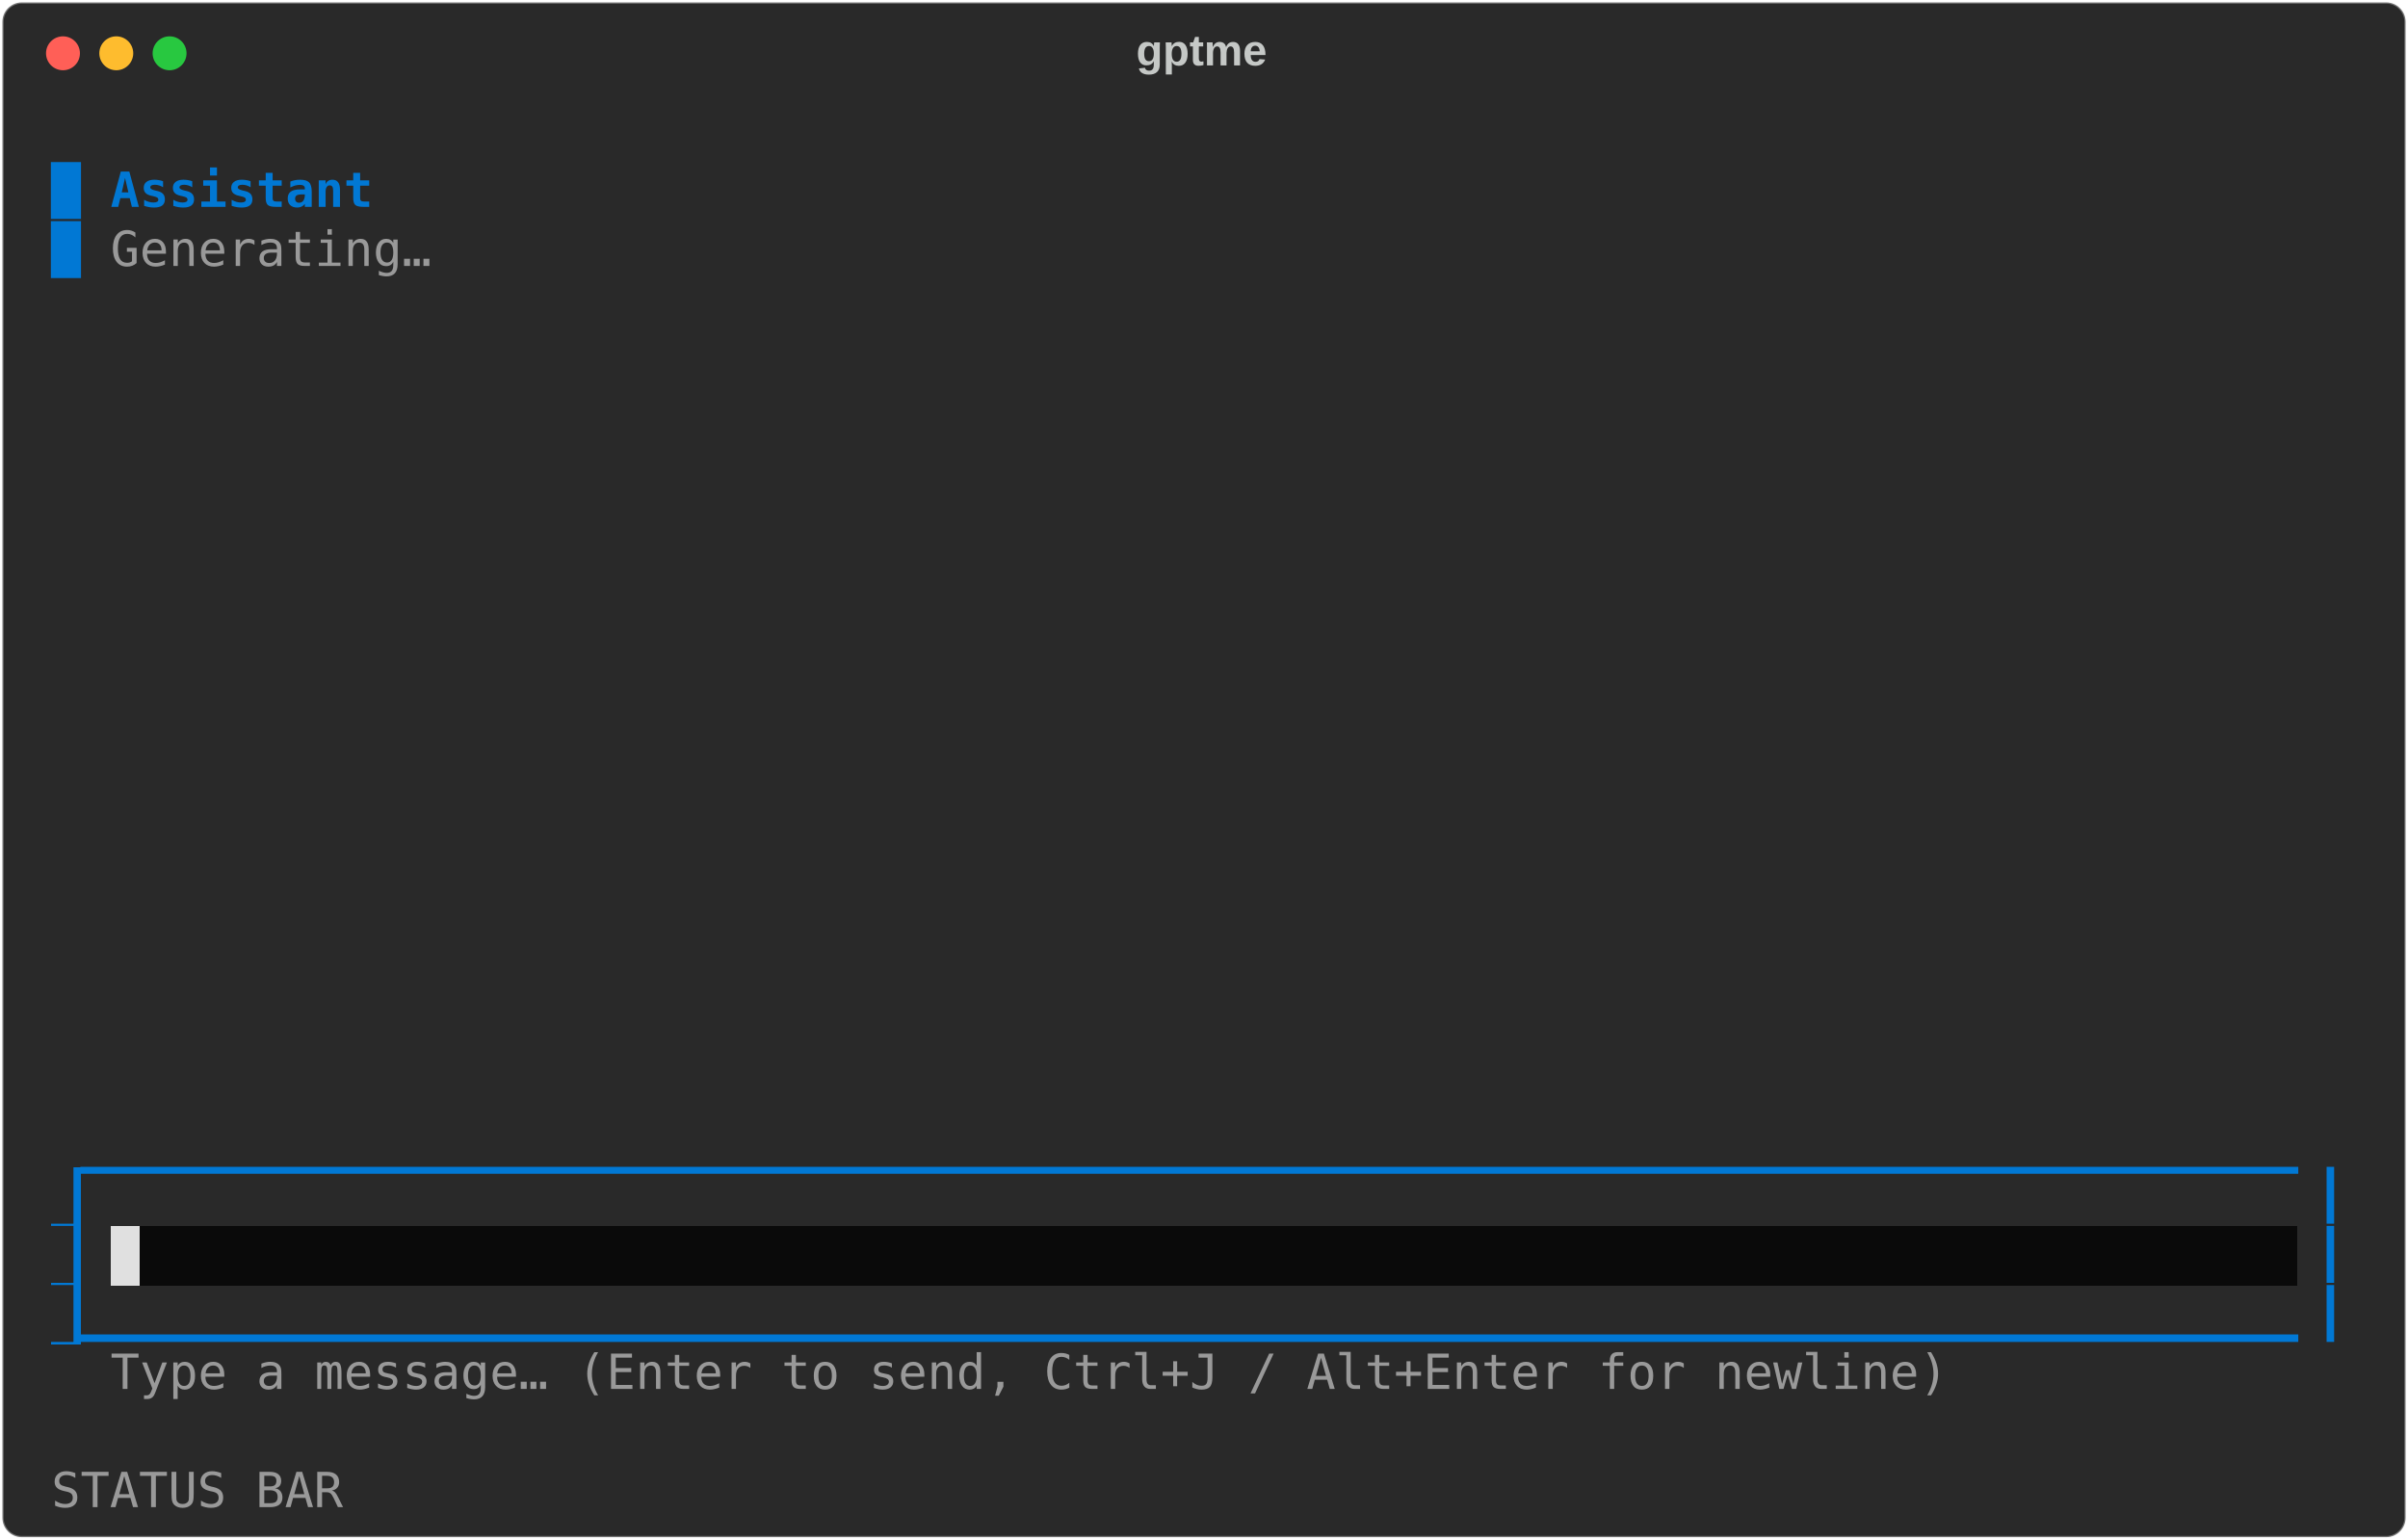
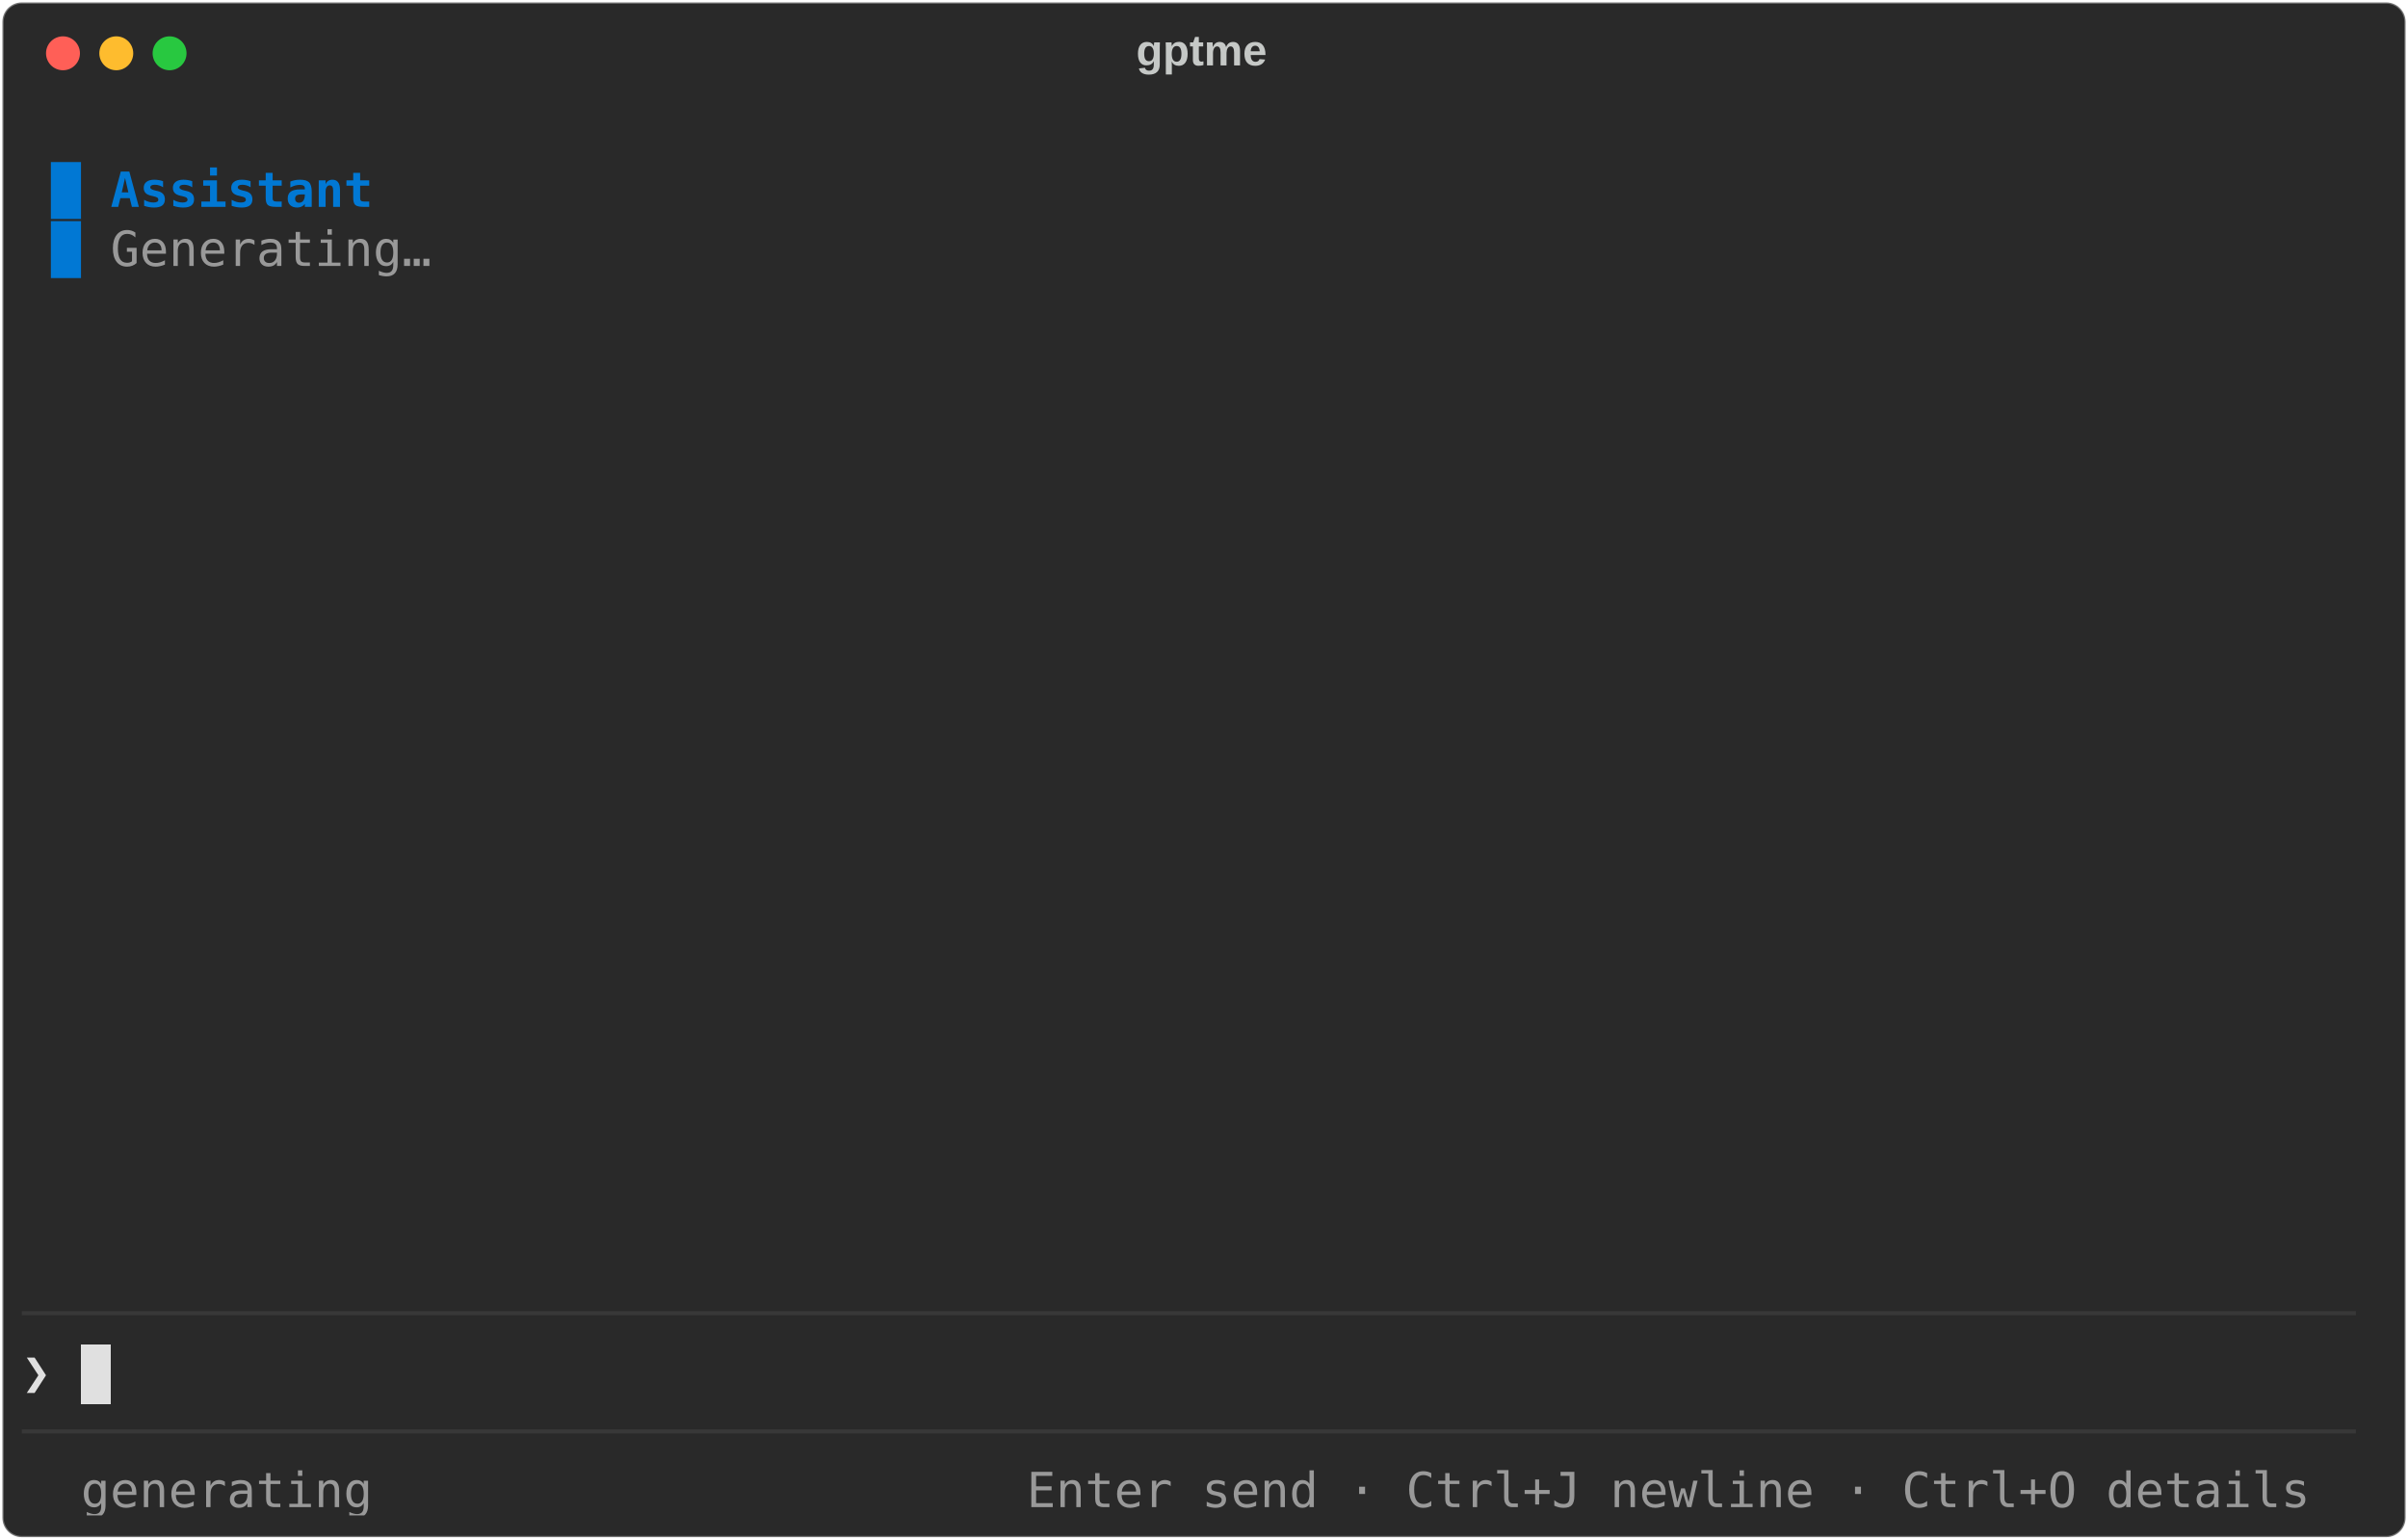
<svg xmlns="http://www.w3.org/2000/svg" class="rich-terminal" viewBox="0 0 994 635.6">
  <style>@font-face {
        font-family: "Fira Code";
        src: local("FiraCode-Regular"),
                url("https://cdnjs.cloudflare.com/ajax/libs/firacode/6.2.0/woff2/FiraCode-Regular.woff2") format("woff2"),
                url("https://cdnjs.cloudflare.com/ajax/libs/firacode/6.2.0/woff/FiraCode-Regular.woff") format("woff");
        font-style: normal;
        font-weight: 400;
    }
    @font-face {
        font-family: "Fira Code";
        src: local("FiraCode-Bold"),
                url("https://cdnjs.cloudflare.com/ajax/libs/firacode/6.2.0/woff2/FiraCode-Bold.woff2") format("woff2"),
                url("https://cdnjs.cloudflare.com/ajax/libs/firacode/6.2.0/woff/FiraCode-Bold.woff") format("woff");
        font-style: bold;
        font-weight: 700;
    }

    .terminal-HASH-matrix {
        font-family: Fira Code, monospace;
        font-size: 20px;
        line-height: 24.4px;
        font-variant-east-asian: full-width;
    }

    .terminal-HASH-title {
        font-size: 18px;
        font-weight: bold;
        font-family: arial;
    }

    .terminal-HASH-r1 { fill: #c5c8c6 }
.terminal-HASH-r2 { fill: #0178d4 }
.terminal-HASH-r3 { fill: #0178d4;font-weight: bold }
.terminal-HASH-r4 { fill: #999999 }
- .terminal-HASH-r5 { fill: #292929 }
- .terminal-HASH-r6 { fill: #121212 }
- .terminal-HASH-r7 { fill: #e0e0e0 }
+ .terminal-HASH-r5 { fill: #383838 }
+ .terminal-HASH-r6 { fill: #e0e0e0 }
+ .terminal-HASH-r7 { fill: #121212 }
    </style>
  <defs>
    <clipPath id="terminal-HASH-clip-terminal">
      <rect x="0" y="0" width="975.0" height="584.6" />
    </clipPath>
    <clipPath id="terminal-HASH-line-0">
      <rect x="0" y="1.5" width="976" height="24.65" />
    </clipPath>
    <clipPath id="terminal-HASH-line-1">
      <rect x="0" y="25.9" width="976" height="24.65" />
    </clipPath>
    <clipPath id="terminal-HASH-line-2">
      <rect x="0" y="50.3" width="976" height="24.65" />
    </clipPath>
    <clipPath id="terminal-HASH-line-3">
      <rect x="0" y="74.7" width="976" height="24.65" />
    </clipPath>
    <clipPath id="terminal-HASH-line-4">
      <rect x="0" y="99.1" width="976" height="24.65" />
    </clipPath>
    <clipPath id="terminal-HASH-line-5">
      <rect x="0" y="123.5" width="976" height="24.65" />
    </clipPath>
    <clipPath id="terminal-HASH-line-6">
      <rect x="0" y="147.9" width="976" height="24.65" />
    </clipPath>
    <clipPath id="terminal-HASH-line-7">
      <rect x="0" y="172.3" width="976" height="24.65" />
    </clipPath>
    <clipPath id="terminal-HASH-line-8">
      <rect x="0" y="196.7" width="976" height="24.65" />
    </clipPath>
    <clipPath id="terminal-HASH-line-9">
      <rect x="0" y="221.1" width="976" height="24.65" />
    </clipPath>
    <clipPath id="terminal-HASH-line-10">
      <rect x="0" y="245.5" width="976" height="24.65" />
    </clipPath>
    <clipPath id="terminal-HASH-line-11">
      <rect x="0" y="269.9" width="976" height="24.65" />
    </clipPath>
    <clipPath id="terminal-HASH-line-12">
      <rect x="0" y="294.3" width="976" height="24.65" />
    </clipPath>
    <clipPath id="terminal-HASH-line-13">
      <rect x="0" y="318.7" width="976" height="24.65" />
    </clipPath>
    <clipPath id="terminal-HASH-line-14">
      <rect x="0" y="343.1" width="976" height="24.65" />
    </clipPath>
    <clipPath id="terminal-HASH-line-15">
      <rect x="0" y="367.5" width="976" height="24.65" />
    </clipPath>
    <clipPath id="terminal-HASH-line-16">
      <rect x="0" y="391.9" width="976" height="24.65" />
    </clipPath>
    <clipPath id="terminal-HASH-line-17">
      <rect x="0" y="416.3" width="976" height="24.65" />
    </clipPath>
    <clipPath id="terminal-HASH-line-18">
      <rect x="0" y="440.7" width="976" height="24.65" />
    </clipPath>
    <clipPath id="terminal-HASH-line-19">
      <rect x="0" y="465.1" width="976" height="24.65" />
    </clipPath>
    <clipPath id="terminal-HASH-line-20">
      <rect x="0" y="489.5" width="976" height="24.65" />
    </clipPath>
    <clipPath id="terminal-HASH-line-21">
      <rect x="0" y="513.9" width="976" height="24.65" />
    </clipPath>
    <clipPath id="terminal-HASH-line-22">
      <rect x="0" y="538.3" width="976" height="24.65" />
    </clipPath>
  </defs>
  <rect fill="#292929" stroke="rgba(255,255,255,0.35)" stroke-width="1" x="1" y="1" width="992" height="633.6" rx="8" />
  <text class="terminal-HASH-title" fill="#c5c8c6" text-anchor="middle" x="496" y="27">gptme</text>
  <g transform="translate(26,22)">
    <circle cx="0" cy="0" r="7" fill="#ff5f57" />
    <circle cx="22" cy="0" r="7" fill="#febc2e" />
    <circle cx="44" cy="0" r="7" fill="#28c840" />
  </g>
  <g transform="translate(9, 41)" clip-path="url(#terminal-HASH-clip-terminal)">
-     <rect fill="#0178d4" x="12.2" y="440.7" width="12.2" height="24.65" shape-rendering="crispEdges" />
-     <rect fill="#0178d4" x="12.2" y="465.1" width="12.2" height="24.65" shape-rendering="crispEdges" />
-     <rect fill="#e0e0e0" x="36.6" y="465.1" width="12.2" height="24.65" shape-rendering="crispEdges" />
-     <rect fill="#0a0a0a" x="48.8" y="465.1" width="890.6" height="24.65" shape-rendering="crispEdges" />
-     <rect fill="#0178d4" x="12.2" y="489.5" width="12.2" height="24.65" shape-rendering="crispEdges" />
+     <rect fill="#e0e0e0" x="24.4" y="513.9" width="12.2" height="24.65" shape-rendering="crispEdges" />
    <g class="terminal-HASH-matrix">
      <text class="terminal-HASH-r1" x="976" y="20" textLength="12.2" clip-path="url(#terminal-HASH-line-0)" />
      <text class="terminal-HASH-r2" x="12.2" y="44.4" textLength="12.2" clip-path="url(#terminal-HASH-line-1)">█</text>
      <text class="terminal-HASH-r3" x="36.6" y="44.4" textLength="109.8" clip-path="url(#terminal-HASH-line-1)">Assistant</text>
      <text class="terminal-HASH-r1" x="976" y="44.4" textLength="12.2" clip-path="url(#terminal-HASH-line-1)" />
      <text class="terminal-HASH-r2" x="12.2" y="68.8" textLength="12.2" clip-path="url(#terminal-HASH-line-2)">█</text>
      <text class="terminal-HASH-r4" x="36.6" y="68.8" textLength="134.2" clip-path="url(#terminal-HASH-line-2)">Generating…</text>
      <text class="terminal-HASH-r1" x="976" y="68.8" textLength="12.2" clip-path="url(#terminal-HASH-line-2)" />
      <text class="terminal-HASH-r1" x="976" y="93.2" textLength="12.2" clip-path="url(#terminal-HASH-line-3)" />
      <text class="terminal-HASH-r1" x="976" y="117.6" textLength="12.2" clip-path="url(#terminal-HASH-line-4)" />
      <text class="terminal-HASH-r1" x="976" y="142" textLength="12.2" clip-path="url(#terminal-HASH-line-5)" />
      <text class="terminal-HASH-r1" x="976" y="166.4" textLength="12.2" clip-path="url(#terminal-HASH-line-6)" />
      <text class="terminal-HASH-r1" x="976" y="190.8" textLength="12.2" clip-path="url(#terminal-HASH-line-7)" />
      <text class="terminal-HASH-r1" x="976" y="215.2" textLength="12.2" clip-path="url(#terminal-HASH-line-8)" />
      <text class="terminal-HASH-r1" x="976" y="239.6" textLength="12.2" clip-path="url(#terminal-HASH-line-9)" />
      <text class="terminal-HASH-r1" x="976" y="264" textLength="12.2" clip-path="url(#terminal-HASH-line-10)" />
      <text class="terminal-HASH-r1" x="976" y="288.4" textLength="12.2" clip-path="url(#terminal-HASH-line-11)" />
      <text class="terminal-HASH-r1" x="976" y="312.8" textLength="12.2" clip-path="url(#terminal-HASH-line-12)" />
      <text class="terminal-HASH-r1" x="976" y="337.2" textLength="12.2" clip-path="url(#terminal-HASH-line-13)" />
      <text class="terminal-HASH-r1" x="976" y="361.6" textLength="12.2" clip-path="url(#terminal-HASH-line-14)" />
      <text class="terminal-HASH-r1" x="976" y="386" textLength="12.2" clip-path="url(#terminal-HASH-line-15)" />
      <text class="terminal-HASH-r1" x="976" y="410.4" textLength="12.2" clip-path="url(#terminal-HASH-line-16)" />
      <text class="terminal-HASH-r1" x="976" y="434.8" textLength="12.2" clip-path="url(#terminal-HASH-line-17)" />
-       <text class="terminal-HASH-r5" x="12.2" y="459.2" textLength="12.2" clip-path="url(#terminal-HASH-line-18)">▊</text>
-       <text class="terminal-HASH-r2" x="24.4" y="459.2" textLength="927.2" clip-path="url(#terminal-HASH-line-18)">▔▔▔▔▔▔▔▔▔▔▔▔▔▔▔▔▔▔▔▔▔▔▔▔▔▔▔▔▔▔▔▔▔▔▔▔▔▔▔▔▔▔▔▔▔▔▔▔▔▔▔▔▔▔▔▔▔▔▔▔▔▔▔▔▔▔▔▔▔▔▔▔▔▔▔▔</text>
-       <text class="terminal-HASH-r2" x="951.6" y="459.2" textLength="12.2" clip-path="url(#terminal-HASH-line-18)">▎</text>
      <text class="terminal-HASH-r1" x="976" y="459.2" textLength="12.2" clip-path="url(#terminal-HASH-line-18)" />
-       <text class="terminal-HASH-r5" x="12.2" y="483.6" textLength="12.2" clip-path="url(#terminal-HASH-line-19)">▊</text>
-       <text class="terminal-HASH-r2" x="951.6" y="483.6" textLength="12.2" clip-path="url(#terminal-HASH-line-19)">▎</text>
      <text class="terminal-HASH-r1" x="976" y="483.6" textLength="12.2" clip-path="url(#terminal-HASH-line-19)" />
-       <text class="terminal-HASH-r5" x="12.2" y="508" textLength="12.2" clip-path="url(#terminal-HASH-line-20)">▊</text>
-       <text class="terminal-HASH-r2" x="24.4" y="508" textLength="927.2" clip-path="url(#terminal-HASH-line-20)">▁▁▁▁▁▁▁▁▁▁▁▁▁▁▁▁▁▁▁▁▁▁▁▁▁▁▁▁▁▁▁▁▁▁▁▁▁▁▁▁▁▁▁▁▁▁▁▁▁▁▁▁▁▁▁▁▁▁▁▁▁▁▁▁▁▁▁▁▁▁▁▁▁▁▁▁</text>
-       <text class="terminal-HASH-r2" x="951.6" y="508" textLength="12.2" clip-path="url(#terminal-HASH-line-20)">▎</text>
+       <text class="terminal-HASH-r5" x="0" y="508" textLength="976" clip-path="url(#terminal-HASH-line-20)">────────────────────────────────────────────────────────────────────────────────</text>
      <text class="terminal-HASH-r1" x="976" y="508" textLength="12.2" clip-path="url(#terminal-HASH-line-20)" />
-       <text class="terminal-HASH-r4" x="36.6" y="532.4" textLength="768.6" clip-path="url(#terminal-HASH-line-21)">Type a message… (Enter to send, Ctrl+J / Alt+Enter for newline)</text>
+       <text class="terminal-HASH-r6" x="0" y="532.4" textLength="12.2" clip-path="url(#terminal-HASH-line-21)">❯</text>
      <text class="terminal-HASH-r1" x="976" y="532.4" textLength="12.2" clip-path="url(#terminal-HASH-line-21)" />
+       <text class="terminal-HASH-r5" x="0" y="556.8" textLength="976" clip-path="url(#terminal-HASH-line-22)">────────────────────────────────────────────────────────────────────────────────</text>
      <text class="terminal-HASH-r1" x="976" y="556.8" textLength="12.2" clip-path="url(#terminal-HASH-line-22)" />
-       <text class="terminal-HASH-r4" x="12.2" y="581.2" textLength="0" clip-path="url(#terminal-HASH-line-STATUS)">STATUS_BAR</text>
+       <text class="terminal-HASH-r4" x="24.4" y="581.2" textLength="122" clip-path="url(#terminal-HASH-line-23)">generating</text>
+       <text class="terminal-HASH-r4" x="414.8" y="581.2" textLength="536.8" clip-path="url(#terminal-HASH-line-23)">Enter send · Ctrl+J newline · Ctrl+O details</text>
    </g>
  </g>
</svg>
